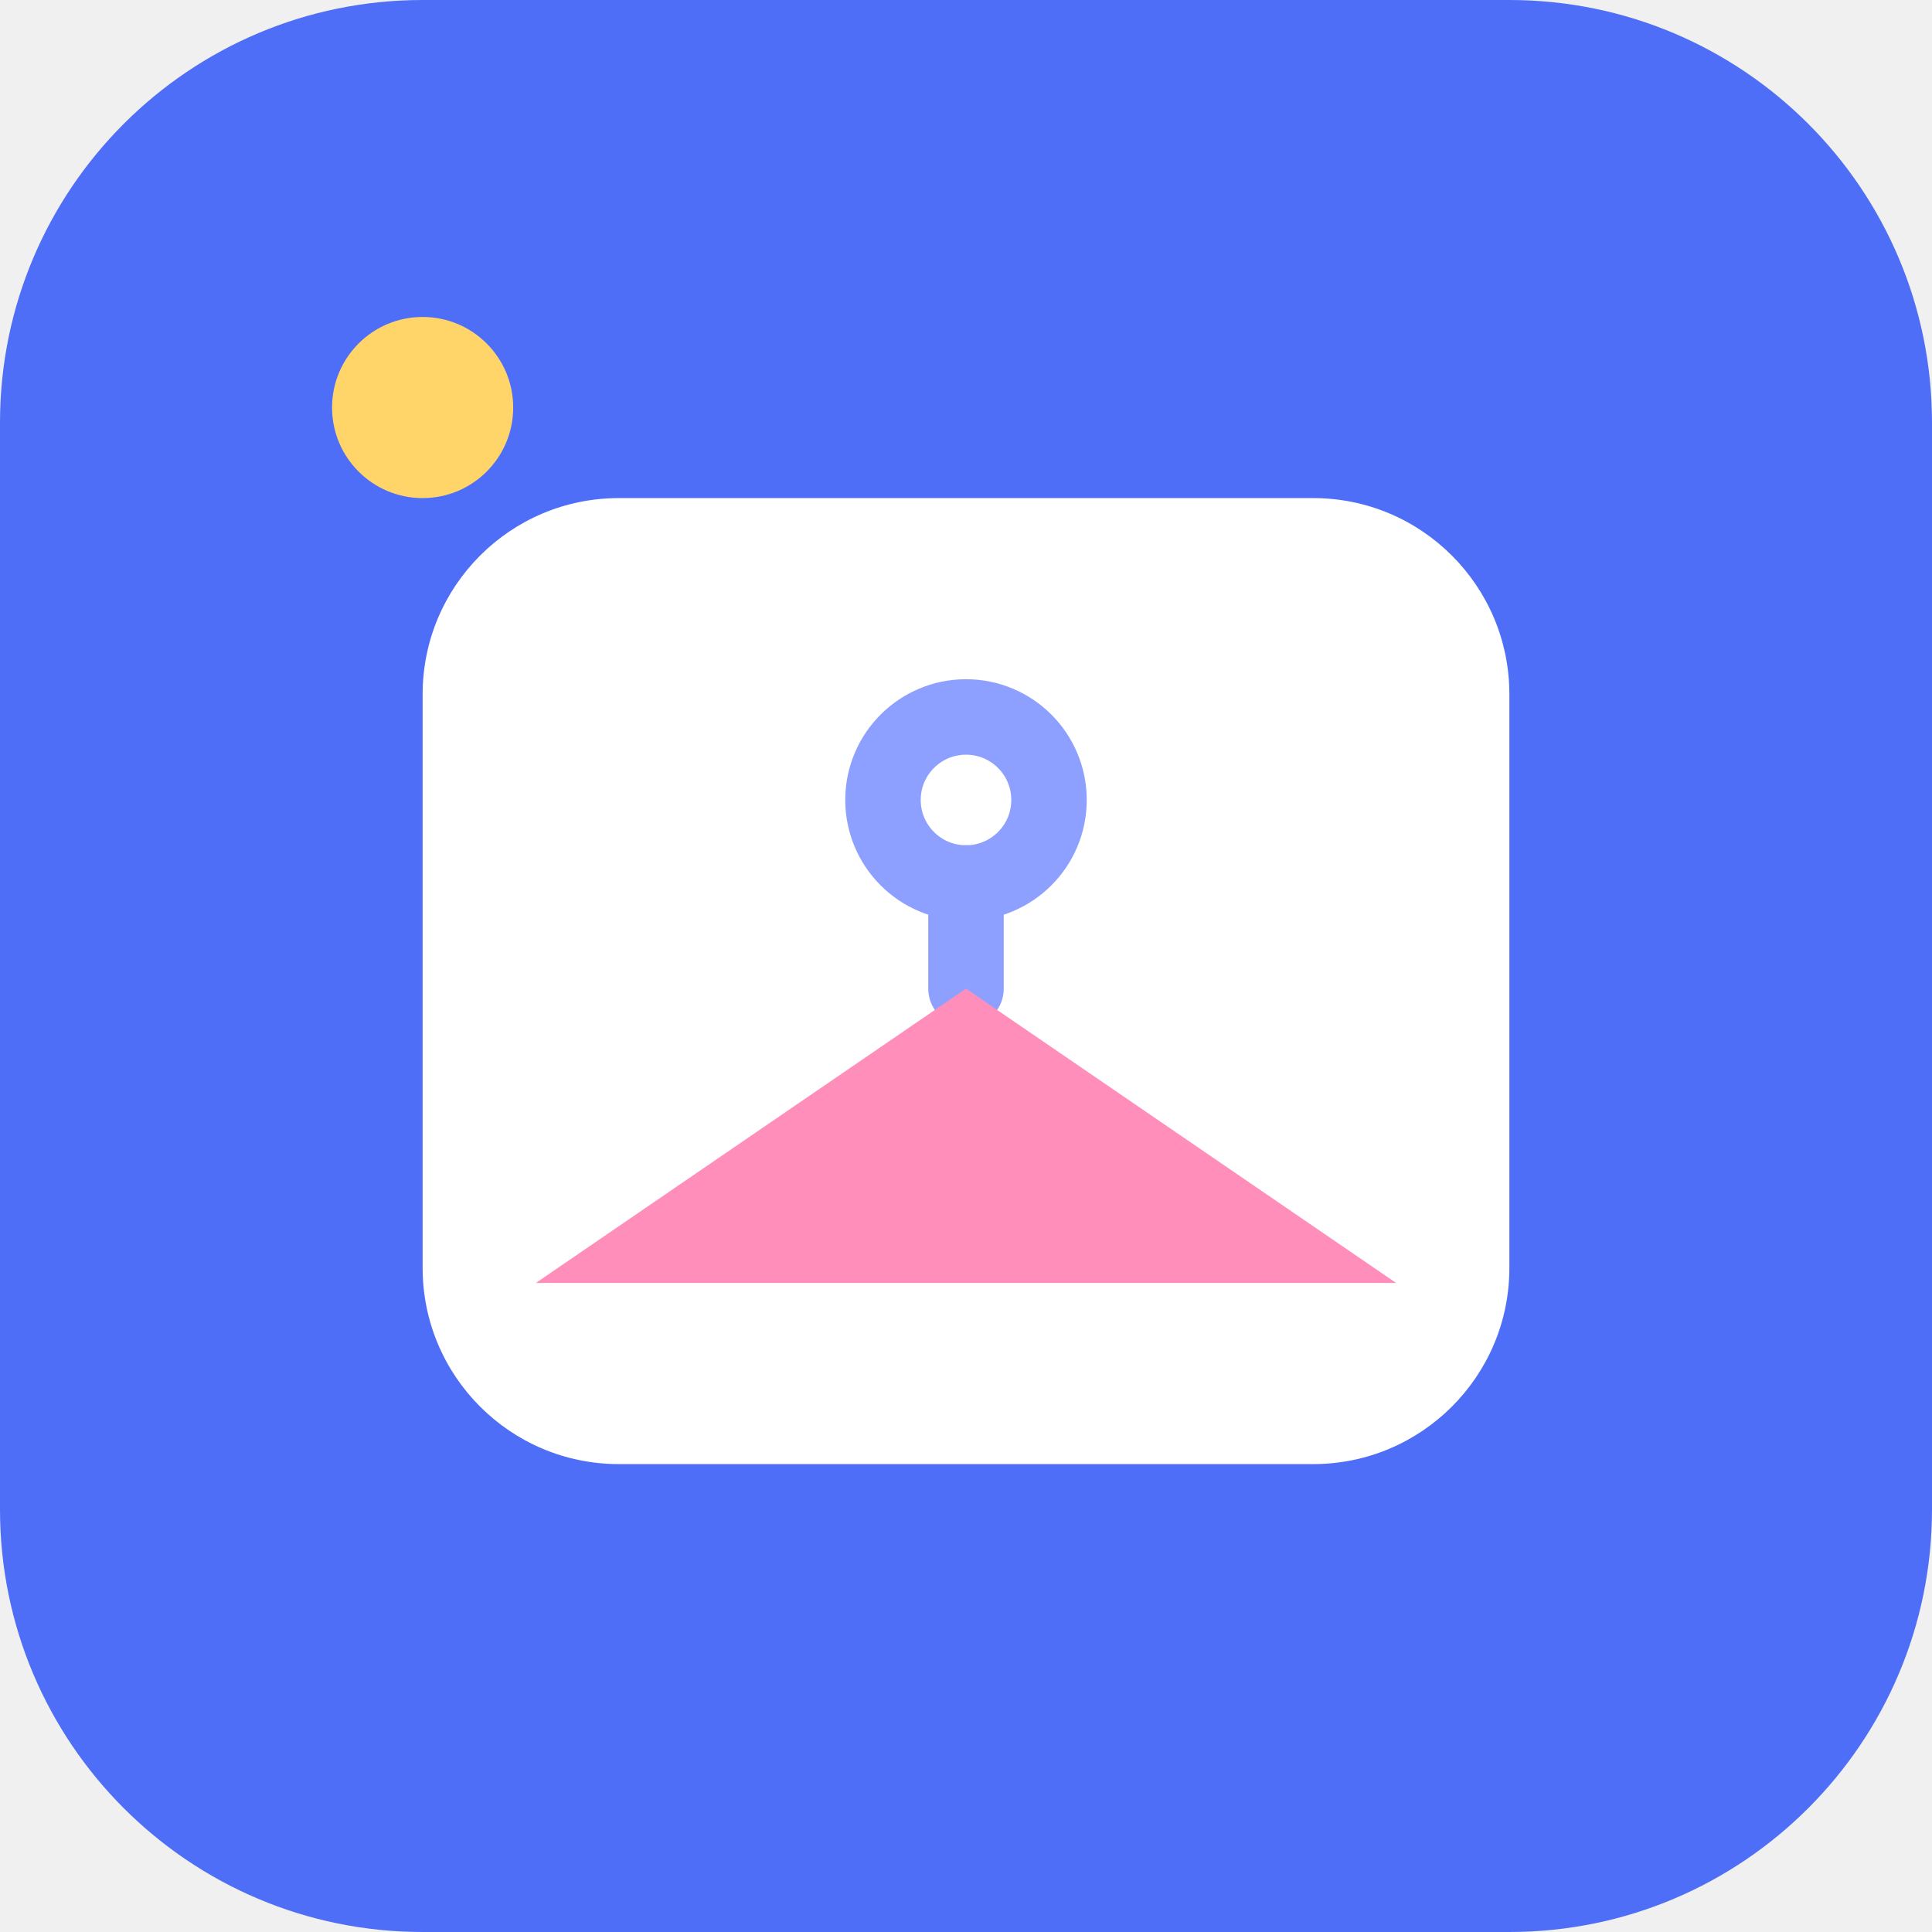
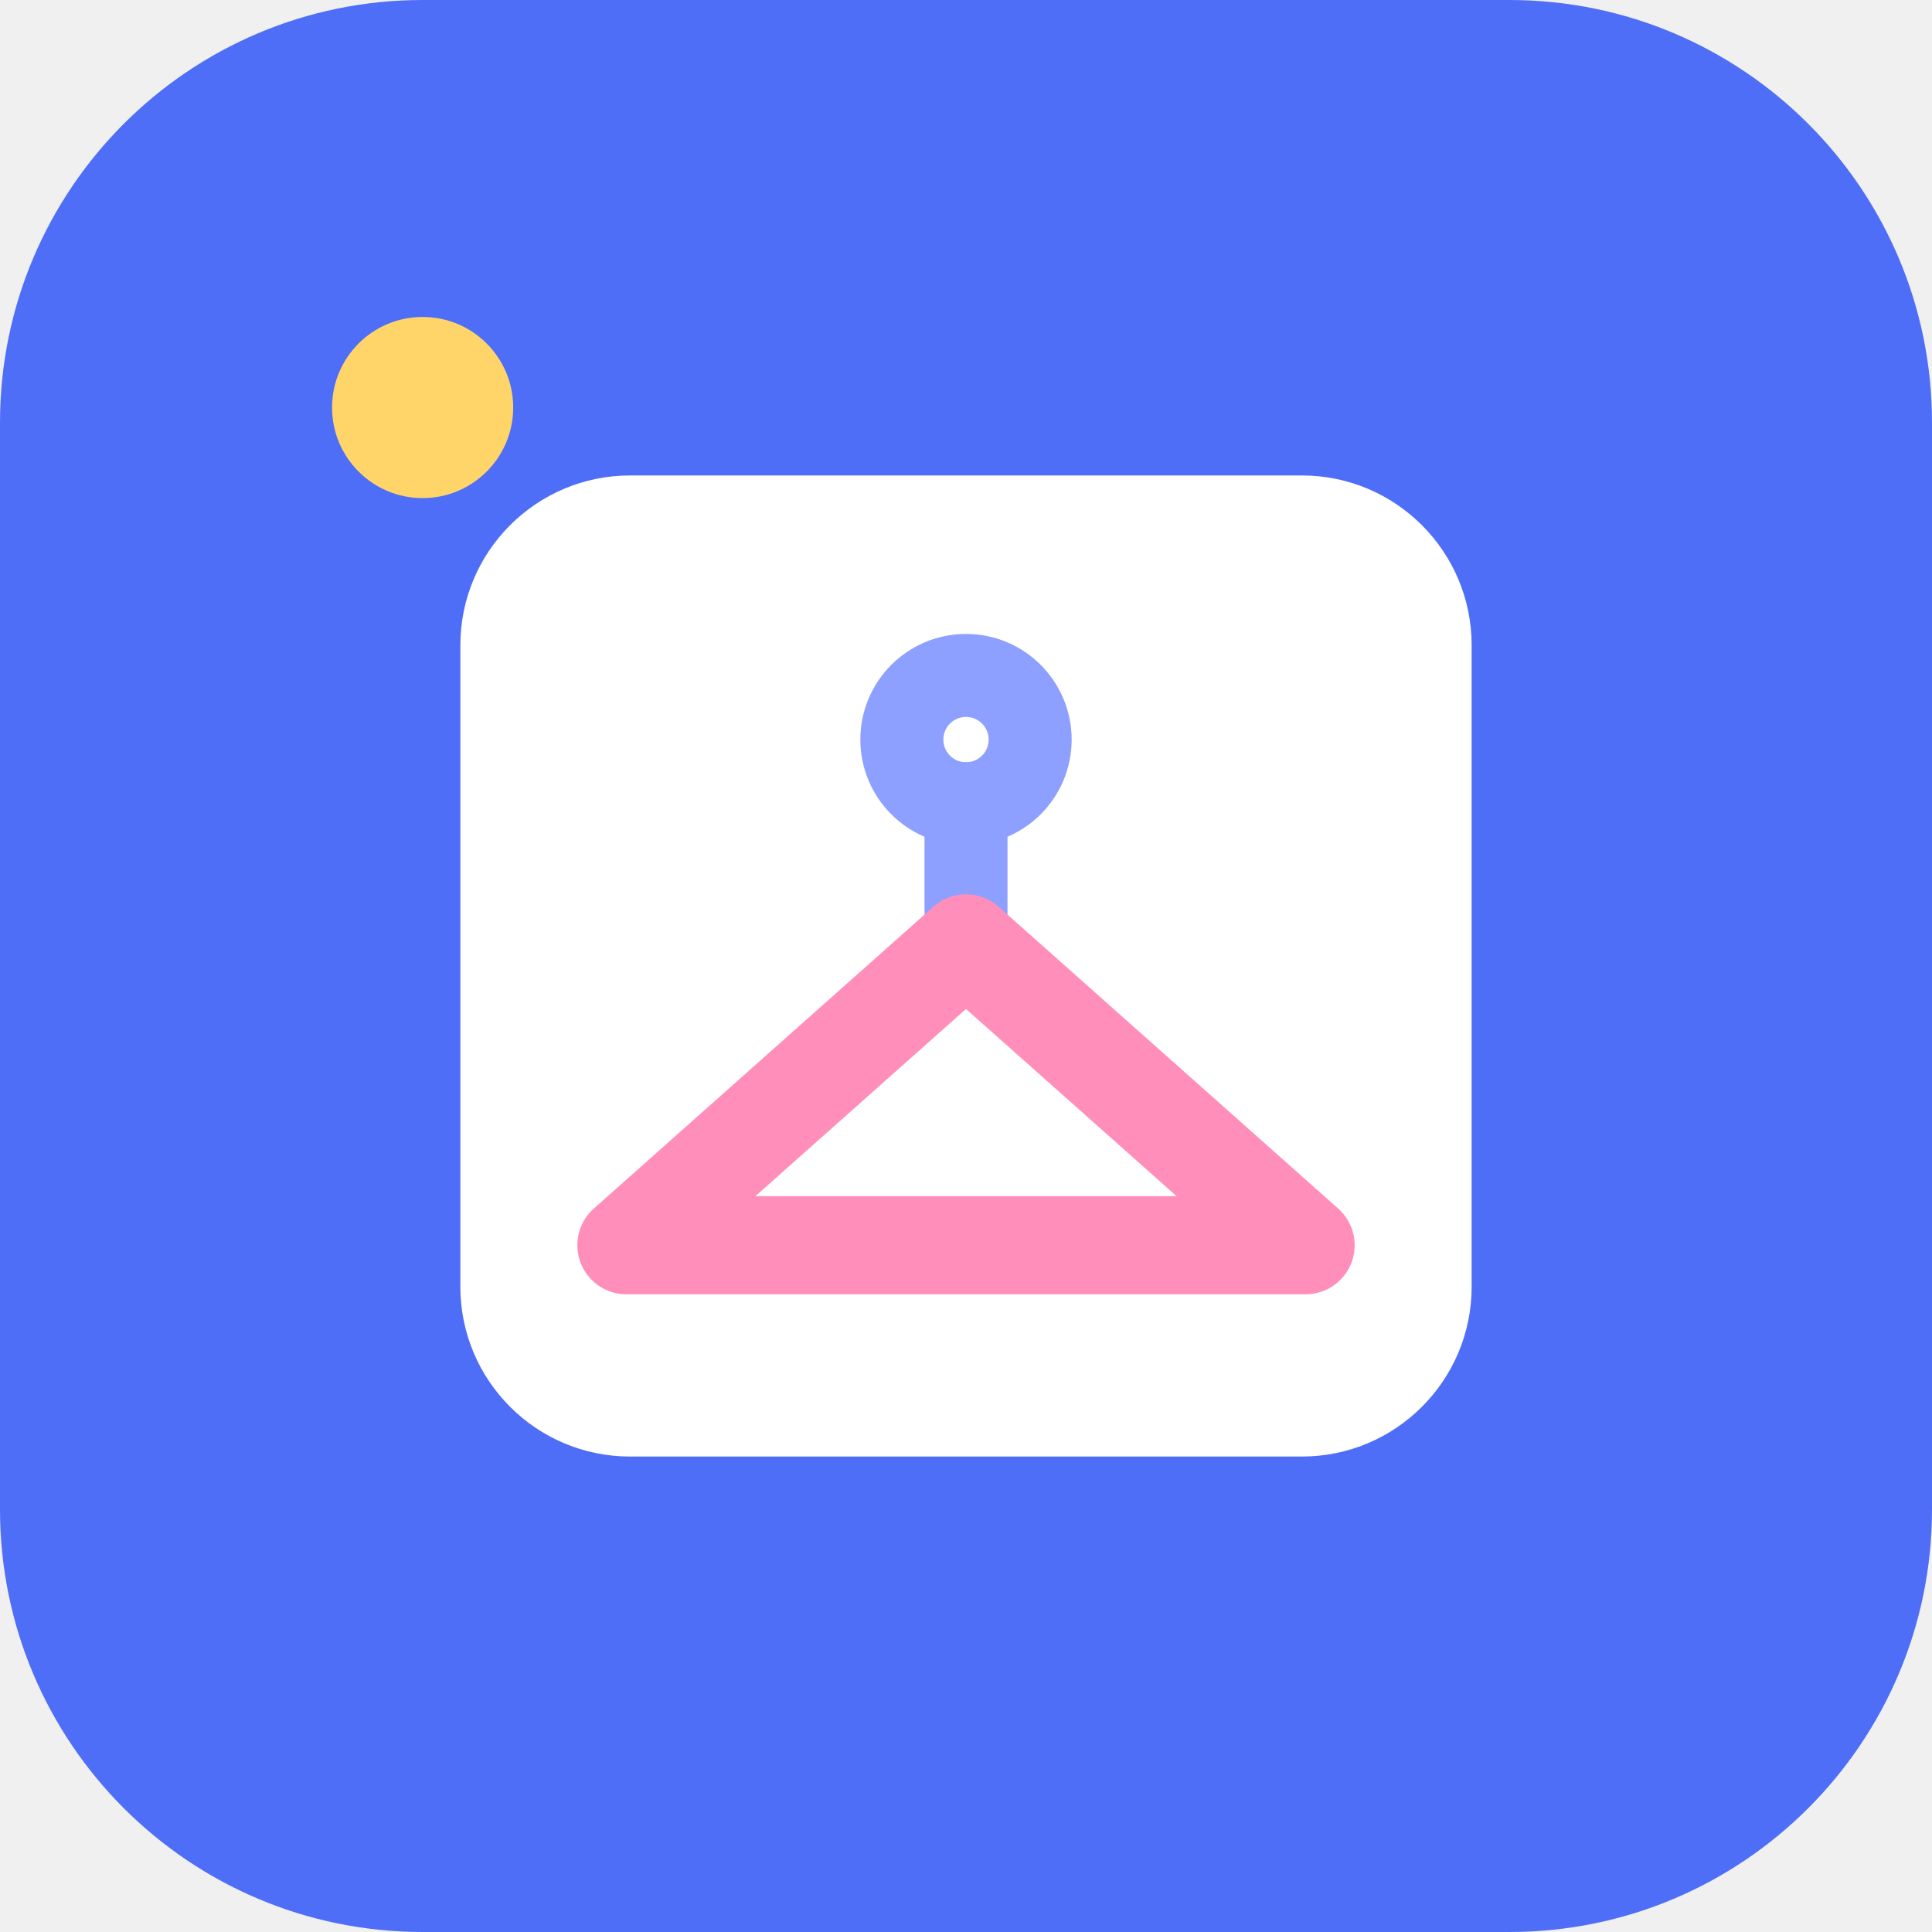
<svg xmlns="http://www.w3.org/2000/svg" viewBox="0 0 512 512">
  <rect width="512" height="512" rx="112" fill="#4F6EF7" />
  <circle cx="112" cy="108" r="24" fill="#FFD56A" />
-   <rect x="112" y="132" width="288" height="256" rx="52" fill="#fff" />
-   <circle cx="256" cy="212" r="22" fill="none" stroke="#8EA0FF" stroke-width="20" />
-   <path d="M256 234v28" fill="none" stroke="#8EA0FF" stroke-width="20" stroke-linecap="round" />
-   <path d="M256 262 142 340h228z" fill="#FF8FBA" />
+   <rect x="122" y="126" width="268" height="260" rx="45" fill="#fff" />
+   <circle cx="256" cy="196" r="17" fill="none" stroke="#8EA0FF" stroke-width="22" />
+   <path d="M256 213v39" fill="none" stroke="#8EA0FF" stroke-width="22" stroke-linecap="round" />
+   <path d="M256 250 166 330h180z" fill="none" stroke="#FF8FBA" stroke-width="26" stroke-linecap="round" stroke-linejoin="round" />
</svg>
